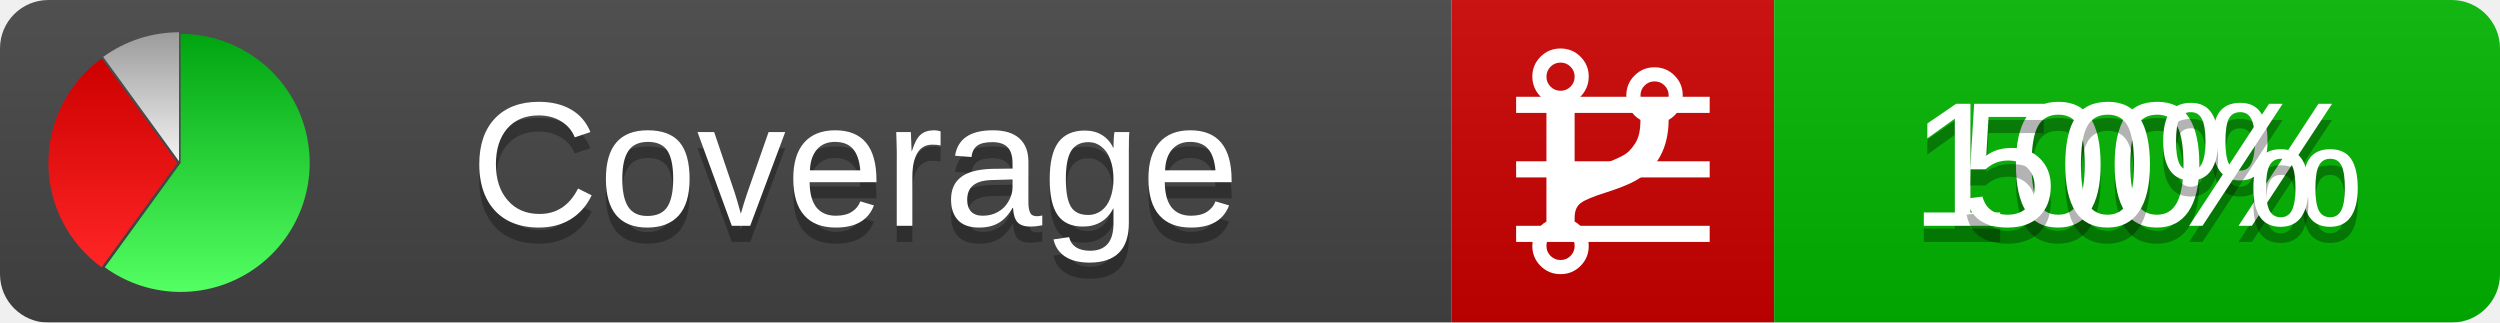
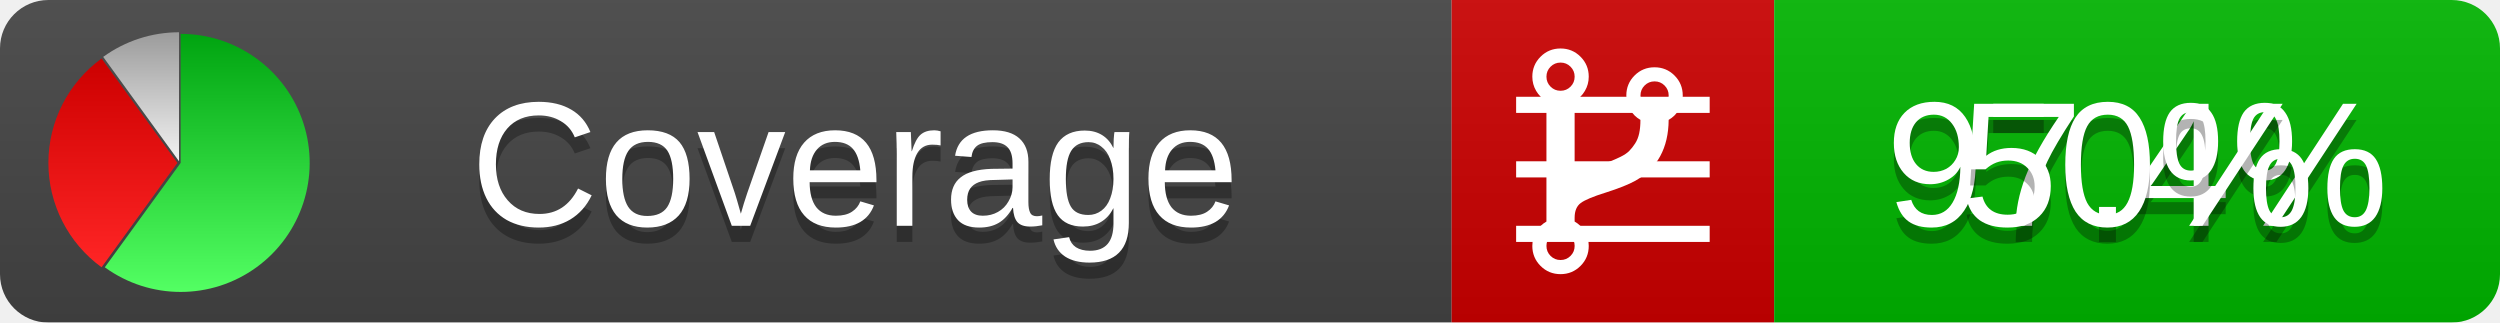
<svg xmlns="http://www.w3.org/2000/svg" xmlns:xlink="http://www.w3.org/1999/xlink" width="155" height="20">
  <style type="text/css">
          
            @keyframes fadeout {
              0 % { visibility: visible; opacity: 1; }
              40% { visibility: visible; opacity: 1; }
              50% { visibility: hidden; opacity: 0; }
              90% { visibility: hidden; opacity: 0; }
              100% { visibility: visible; opacity: 1; }
            }
            @keyframes fadein {
              0% { visibility: hidden; opacity: 0; }
              40% { visibility: hidden; opacity: 0; }
              50% { visibility: visible; opacity: 1; }
              90% { visibility: visible; opacity: 1; }
              100% { visibility: hidden; opacity: 0; }
            }
            .linecoverage {
                animation-duration: 10s;
                animation-name: fadeout;
                animation-iteration-count: infinite;
            }
            .branchcoverage {
                animation-duration: 10s;
                animation-name: fadein;
                animation-iteration-count: infinite;
            }
          
    </style>
  <defs>
    <linearGradient id="gradient" x2="0" y2="100%">
      <stop offset="0" stop-color="#bbb" stop-opacity=".1" />
      <stop offset="1" stop-opacity=".1" />
    </linearGradient>
    <linearGradient id="green" x2="0" y2="100%">
      <stop offset="0" stop-color="#00A410" />
      <stop offset="1" stop-color="#53FF63" />
    </linearGradient>
    <linearGradient id="red" x2="0" y2="100%">
      <stop offset="0" stop-color="#C00" />
      <stop offset="1" stop-color="#FF2525" />
    </linearGradient>
    <linearGradient id="gray" x2="0" y2="100%">
      <stop offset="0" stop-color="#9B9B9B" />
      <stop offset="1" stop-color="#F3F3F3" />
    </linearGradient>
    <mask id="mask">
      <rect width="155" height="20" rx="3" fill="#fff" />
    </mask>
    <g id="icon">
      <path style="fill:url(#green);" d="M205,202.5 l0,-200 a200,200 0 1,1 -117.558,361.803 z" />
      <path style="fill:url(#red);" d="M200,202.5 l-117.558,161.803 a200,200 0 0,1 0,-323.607 z" />
      <path style="fill:url(#gray);" d="M202.5,200 l-117.558,-161.803 a200,200 0 0,1 117.558,-38.196 z" />
    </g>
  </defs>
  <g mask="url(#mask)">
    <rect x="0" y="0" width="90" height="20" fill="#444" />
    <rect x="90" y="0" width="20" height="20" fill="#c00" />
    <rect x="110" y="0" width="45" height="20" fill="#00B600" />
    <rect x="0" y="0" width="155" height="20" fill="url(#gradient)" />
  </g>
  <g>
    <path class="linecoverage" stroke="#fff" d="M94 6.5 h12 M94 10.5 h12 M94 14.5 h12" />
    <path class="branchcoverage" fill="#fff" d="m 97.628,15.247 q 0,-0.364 -0.255,-0.619 -0.255,-0.255 -0.619,-0.255 -0.364,0 -0.619,0.255 -0.255,0.255 -0.255,0.619 0,0.364 0.255,0.619 0.255,0.255 0.619,0.255 0.364,0 0.619,-0.255 0.255,-0.255 0.255,-0.619 z m 0,-10.493 q 0,-0.364 -0.255,-0.619 -0.255,-0.255 -0.619,-0.255 -0.364,0 -0.619,0.255 -0.255,0.255 -0.255,0.619 0,0.364 0.255,0.619 0.255,0.255 0.619,0.255 0.364,0 0.619,-0.255 0.255,-0.255 0.255,-0.619 z m 5.83,1.166 q 0,-0.364 -0.255,-0.619 -0.255,-0.255 -0.619,-0.255 -0.364,0 -0.619,0.255 -0.255,0.255 -0.255,0.619 0,0.364 0.255,0.619 0.255,0.255 0.619,0.255 0.364,0 0.619,-0.255 0.255,-0.255 0.255,-0.619 z m 0.874,0 q 0,0.474 -0.237,0.879 -0.237,0.405 -0.638,0.633 -0.018,2.614 -2.059,3.771 -0.619,0.346 -1.849,0.738 -1.166,0.364 -1.544,0.647 -0.378,0.282 -0.378,0.911 l 0,0.237 q 0.401,0.228 0.638,0.633 0.237,0.405 0.237,0.879 0,0.729 -0.51,1.239 -0.51,0.51 -1.239,0.51 -0.729,0 -1.239,-0.51 -0.51,-0.51 -0.51,-1.239 0,-0.474 0.237,-0.879 0.237,-0.405 0.638,-0.633 l 0,-7.469 q -0.401,-0.228 -0.638,-0.633 -0.237,-0.405 -0.237,-0.879 0,-0.729 0.51,-1.239 0.51,-0.51 1.239,-0.51 0.729,0 1.239,0.51 0.51,0.51 0.51,1.239 0,0.474 -0.237,0.879 -0.237,0.405 -0.638,0.633 l 0,4.527 q 0.492,-0.237 1.403,-0.519 0.501,-0.155 0.797,-0.269 0.296,-0.114 0.642,-0.282 0.346,-0.169 0.537,-0.36 0.191,-0.191 0.369,-0.465 0.178,-0.273 0.255,-0.633 0.077,-0.36 0.077,-0.833 -0.401,-0.228 -0.638,-0.633 -0.237,-0.405 -0.237,-0.879 0,-0.729 0.51,-1.239 0.51,-0.51 1.239,-0.51 0.729,0 1.239,0.51 0.51,0.51 0.51,1.239 z" />
  </g>
  <g fill="#fff" text-anchor="middle" font-family="Verdana,Arial,Geneva,sans-serif" font-size="11">
    <a xlink:href="https://github.com/danielpalme/ReportGenerator" target="_top">
      <use xlink:href="#icon" transform="translate(3,2) scale(.04)" />
    </a>
    <text x="53" y="15" fill="#010101" fill-opacity=".3">Coverage</text>
    <text x="53" y="14" fill="#fff">Coverage</text>
-     <text class="linecoverage" x="132.5" y="15" fill="#010101" fill-opacity=".3">100%</text>
-     <text class="linecoverage" x="132.5" y="14">100%</text>
+     <text class="linecoverage" x="132.5" y="15" fill="#010101" fill-opacity=".3">97.4%</text>
+     <text class="linecoverage" x="132.5" y="14">97.4%</text>
    <text class="branchcoverage" x="132.5" y="15" fill="#010101" fill-opacity=".3">50%</text>
    <text class="branchcoverage" x="132.5" y="14">50%</text>
  </g>
  <g>
    <rect class="linecoverage" x="90" y="0" width="65" height="20" fill-opacity="0" />
    <rect class="branchcoverage" x="90" y="0" width="65" height="20" fill-opacity="0" />
  </g>
</svg>
